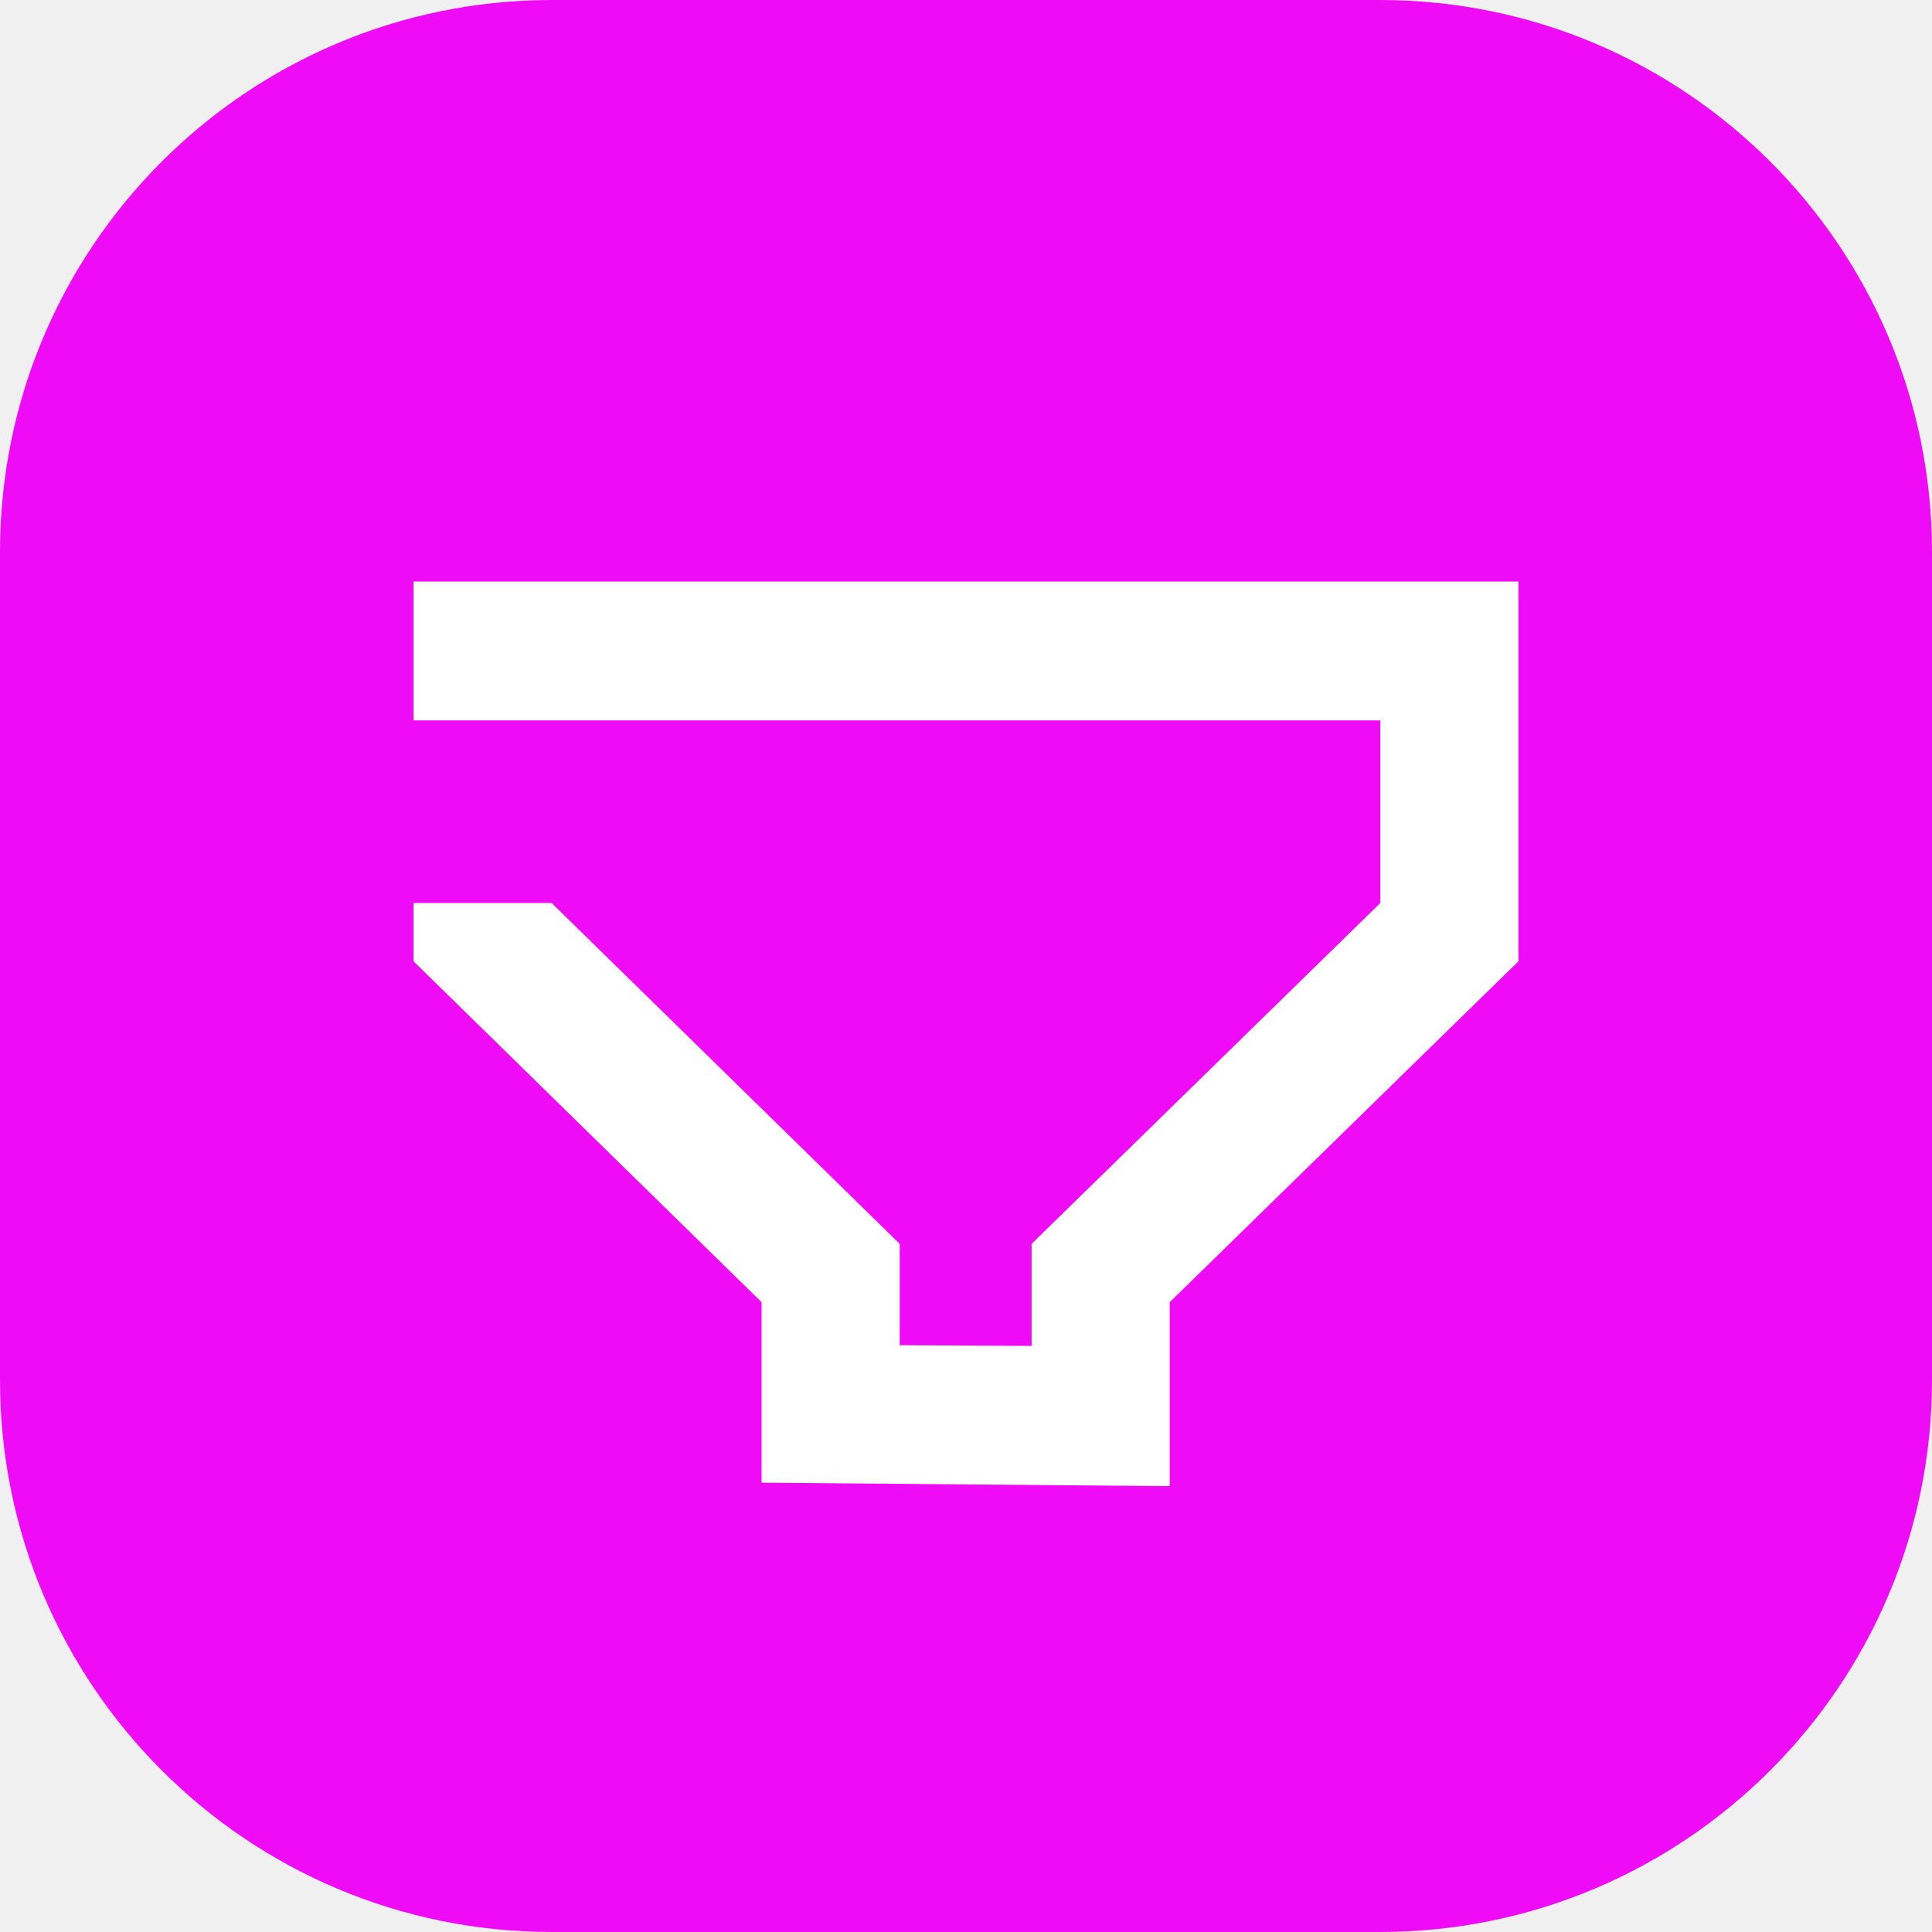
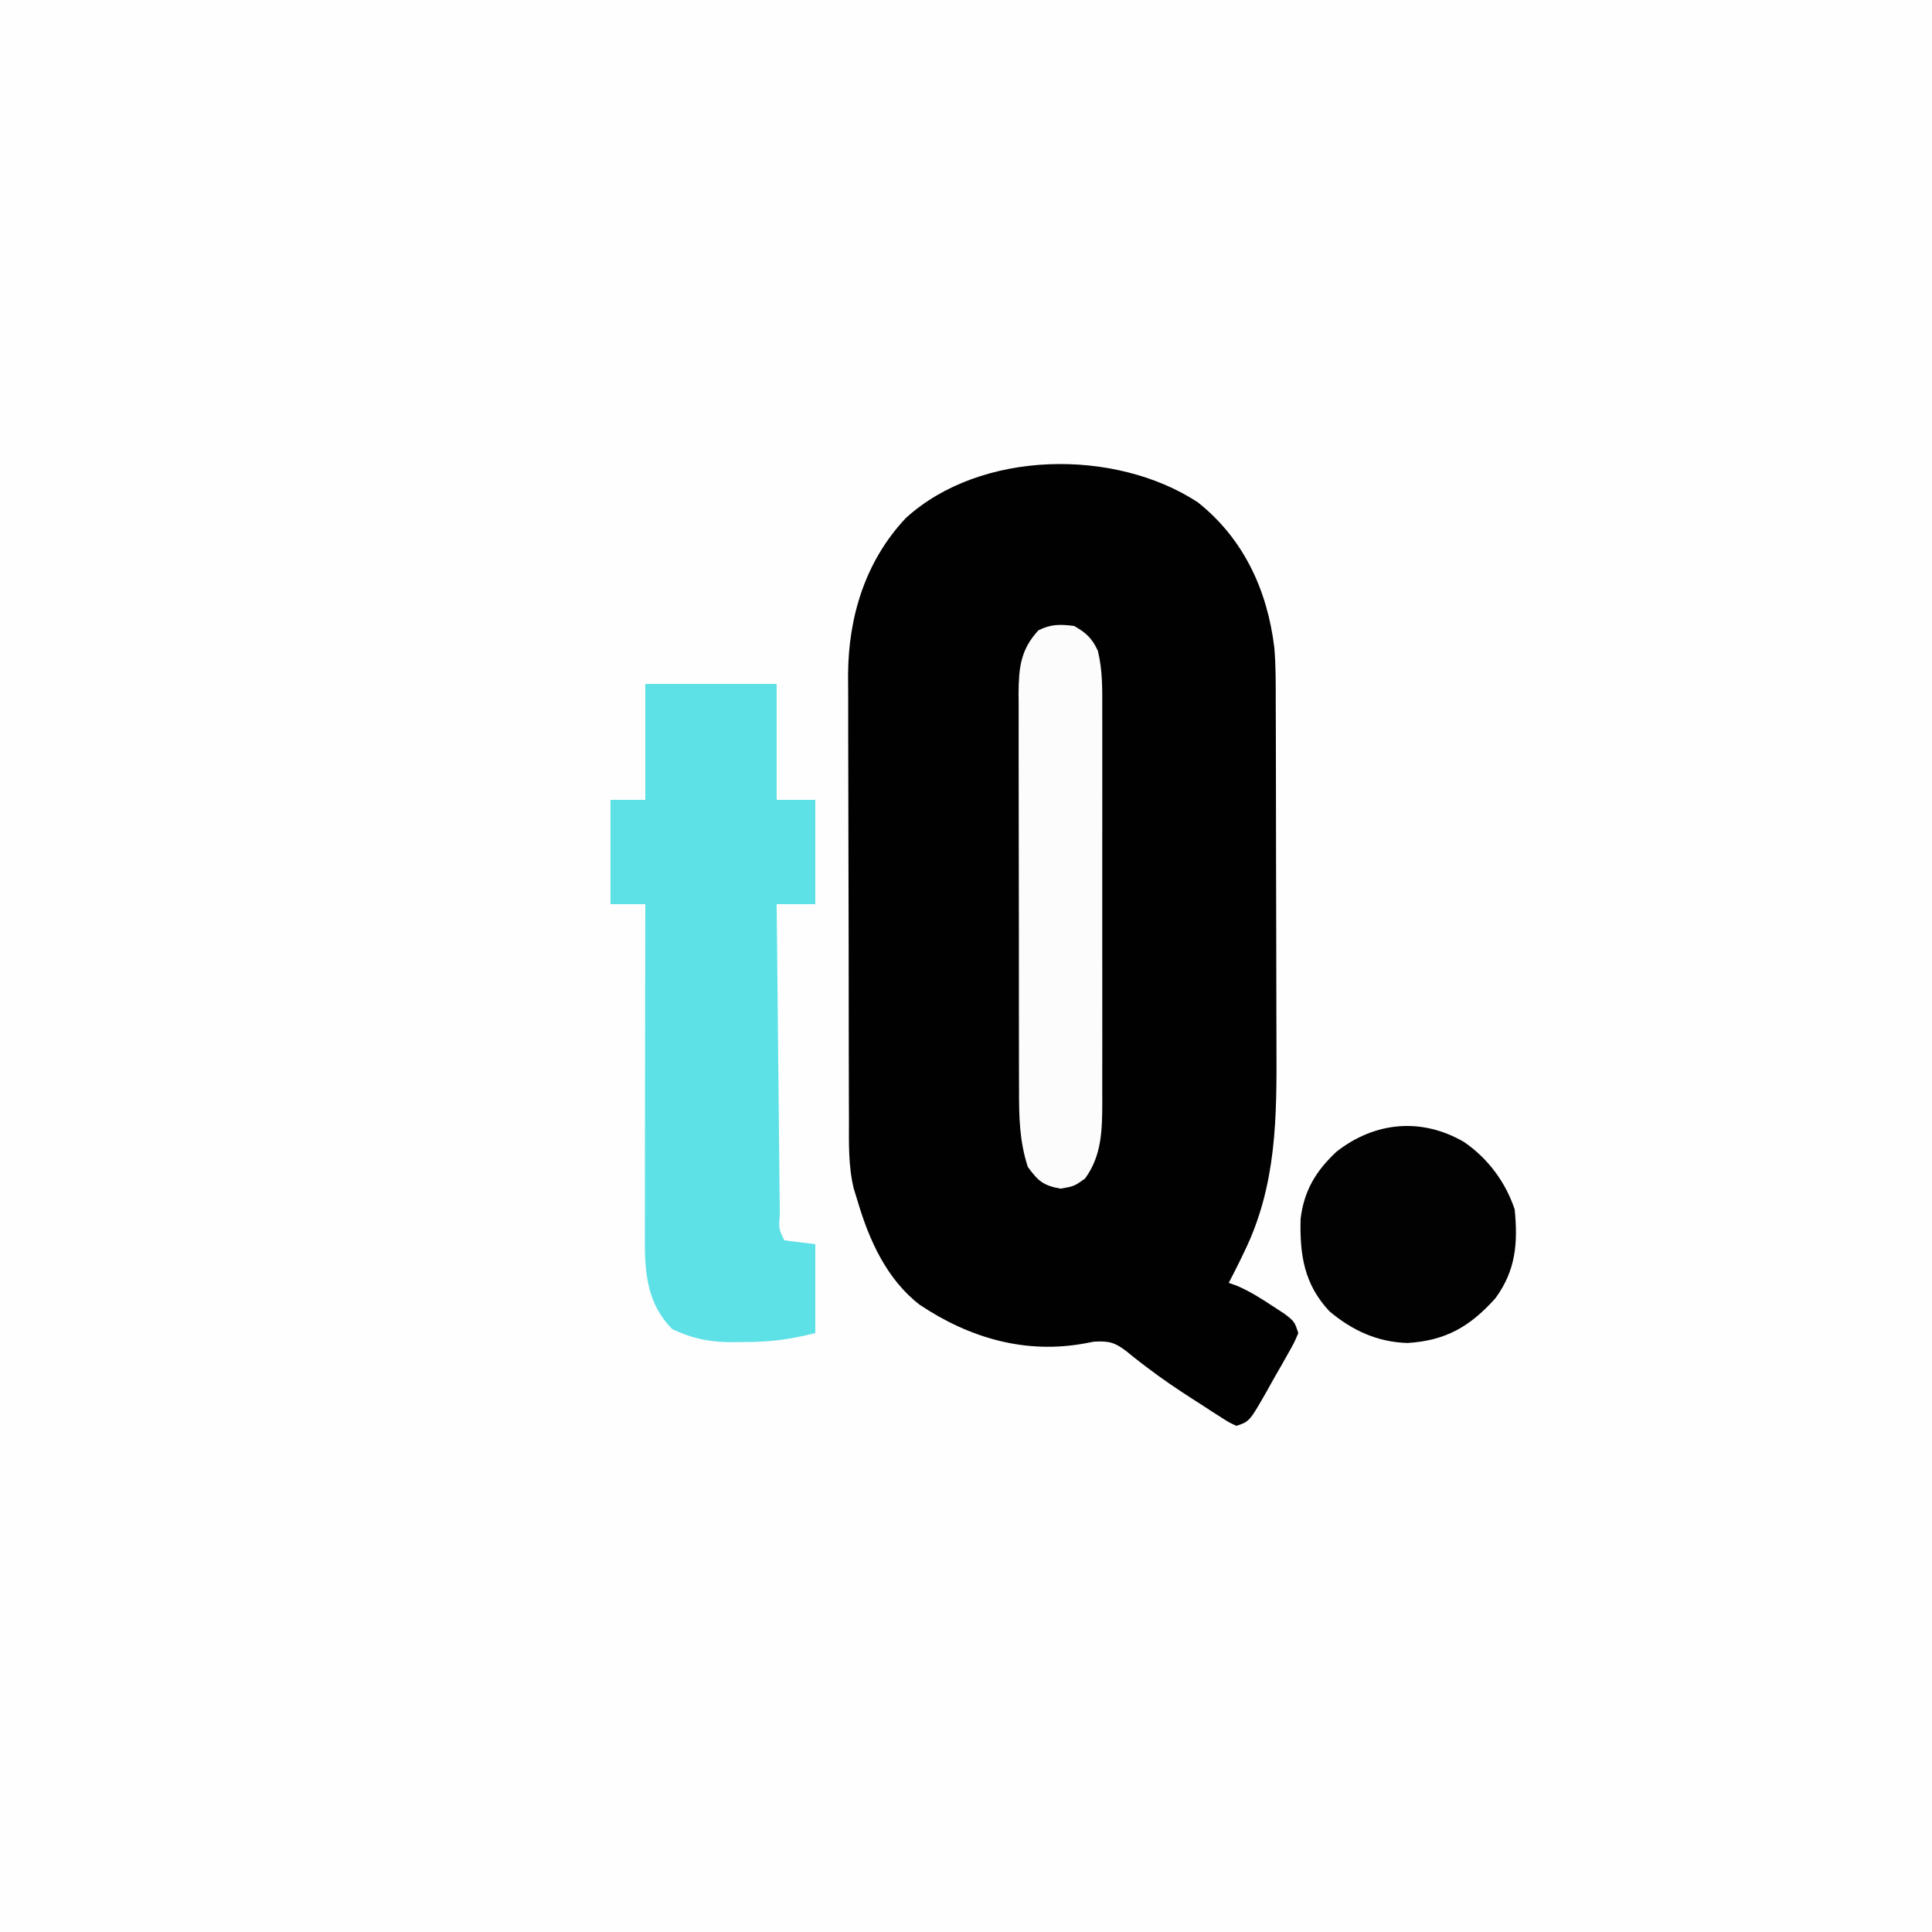
- <svg xmlns="http://www.w3.org/2000/svg" width="300" height="300" viewBox="0 0 300 300" fill="none">
-   <path d="M214.286 0H85.714C38.376 0 0 38.376 0 85.714V214.286C0 261.624 38.376 300 85.714 300H214.286C261.624 300 300 261.624 300 214.286V85.714C300 38.376 261.624 0 214.286 0Z" fill="#EF0BF5" />
-   <path d="M64.214 90.301V111.862H214.339V140.214L160.187 193.146V208.993L139.705 208.885V193.146L85.66 140.214H64.214V149.269L118.259 202.202V230.23L181.634 230.769V202.202L235.786 149.269V90.301H64.214Z" fill="white" />
+ <svg xmlns="http://www.w3.org/2000/svg" version="1.1" width="500" height="500">
+   <path d="M0 0 C165 0 330 0 500 0 C500 165 500 330 500 500 C335 500 170 500 0 500 C0 335 0 170 0 0 Z " fill="#FEFEFE" transform="translate(0,0)" />
+   <path d="M0 0 C11.846 9.413 17.986 22.715 19.786 37.564 C20.211 42.405 20.156 47.257 20.161 52.113 C20.169 53.903 20.169 53.903 20.176 55.728 C20.188 58.983 20.196 62.238 20.2 65.492 C20.203 67.535 20.207 69.577 20.212 71.62 C20.225 78.036 20.235 84.452 20.239 90.869 C20.243 98.226 20.261 105.584 20.29 112.941 C20.312 118.66 20.322 124.378 20.323 130.097 C20.324 133.497 20.33 136.897 20.348 140.298 C20.433 159.149 20.45 176.711 12 194 C11.6 194.829 11.201 195.658 10.789 196.512 C9.883 198.353 8.946 200.179 8 202 C8.696 202.249 9.392 202.498 10.109 202.754 C13.417 204.18 16.246 205.951 19.25 207.938 C20.307 208.627 21.364 209.317 22.453 210.027 C25 212 25 212 26 215 C24.968 217.436 24.968 217.436 23.359 220.289 C22.783 221.313 22.207 222.336 21.613 223.391 C20.998 224.458 20.384 225.525 19.75 226.625 C19.151 227.7 18.551 228.775 17.934 229.883 C13.384 237.872 13.384 237.872 10 239 C8.137 238.171 8.137 238.171 6.043 236.824 C4.879 236.083 4.879 236.083 3.691 235.327 C2.865 234.786 2.039 234.245 1.188 233.688 C0.339 233.146 -0.51 232.604 -1.384 232.046 C-5.386 229.467 -9.301 226.827 -13.086 223.938 C-13.7 223.473 -14.314 223.008 -14.946 222.529 C-16.074 221.66 -17.188 220.771 -18.282 219.86 C-21.431 217.425 -22.881 216.993 -26.91 217.223 C-27.586 217.351 -28.262 217.48 -28.958 217.613 C-44.517 220.565 -59.099 216.296 -71.996 207.664 C-80.451 201.149 -85.055 191.006 -88 181 C-88.341 179.9 -88.682 178.799 -89.033 177.665 C-90.503 171.696 -90.295 165.667 -90.291 159.554 C-90.297 158.206 -90.303 156.858 -90.311 155.51 C-90.328 151.868 -90.333 148.225 -90.335 144.582 C-90.336 142.299 -90.34 140.016 -90.346 137.733 C-90.364 129.748 -90.372 121.763 -90.371 113.778 C-90.369 106.369 -90.39 98.96 -90.422 91.55 C-90.448 85.163 -90.459 78.775 -90.458 72.387 C-90.457 68.584 -90.463 64.781 -90.484 60.978 C-90.504 57.394 -90.503 53.811 -90.489 50.227 C-90.486 48.309 -90.502 46.392 -90.52 44.474 C-90.413 29.509 -86.004 15.124 -75.562 4.062 C-56.239 -13.551 -21.454 -14.055 0 0 Z " fill="#010101" transform="translate(310,130)" />
+   <path d="M0 0 C11.22 0 22.44 0 34 0 C34 9.9 34 19.8 34 30 C37.3 30 40.6 30 44 30 C44 38.91 44 47.82 44 57 C40.7 57 37.4 57 34 57 C34.107 68.196 34.22 79.392 34.339 90.587 C34.395 95.785 34.448 100.983 34.497 106.181 C34.545 111.193 34.597 116.205 34.653 121.217 C34.673 123.134 34.692 125.051 34.709 126.967 C34.733 129.642 34.763 132.317 34.795 134.992 C34.803 136.193 34.803 136.193 34.812 137.418 C34.529 141.007 34.529 141.007 36 144 C38.64 144.33 41.28 144.66 44 145 C44 152.59 44 160.18 44 168 C37.227 169.693 32.273 170.337 25.5 170.312 C24.152 170.337 24.152 170.337 22.777 170.361 C16.826 170.366 12.409 169.523 7 167 C0.642 160.642 -0.11 152.886 -0.124 144.288 C-0.121 143.431 -0.117 142.573 -0.114 141.69 C-0.114 140.772 -0.114 139.855 -0.114 138.909 C-0.113 135.89 -0.106 132.871 -0.098 129.852 C-0.096 127.753 -0.094 125.654 -0.093 123.555 C-0.09 118.041 -0.08 112.527 -0.069 107.013 C-0.058 101.382 -0.054 95.752 -0.049 90.121 C-0.038 79.081 -0.021 68.04 0 57 C-2.97 57 -5.94 57 -9 57 C-9 48.09 -9 39.18 -9 30 C-6.03 30 -3.06 30 0 30 C0 20.1 0 10.2 0 0 Z " fill="#5EE1E6" transform="translate(167,177)" />
+   <path d="M0 0 C3.112 1.798 4.606 3.152 6.121 6.414 C7.378 11.542 7.278 16.491 7.259 21.753 C7.262 22.931 7.266 24.109 7.269 25.323 C7.277 28.542 7.275 31.761 7.269 34.98 C7.264 38.358 7.268 41.737 7.271 45.115 C7.275 50.789 7.27 56.463 7.261 62.137 C7.25 68.682 7.253 75.227 7.264 81.772 C7.273 87.404 7.275 93.037 7.27 98.669 C7.266 102.027 7.266 105.386 7.273 108.744 C7.278 112.492 7.27 116.24 7.259 119.988 C7.263 121.09 7.267 122.193 7.271 123.329 C7.232 130.481 7.166 137.029 2.812 143 C0 145 0 145 -3.5 145.625 C-7.994 144.822 -9.321 143.673 -12 140 C-14.194 133.276 -14.29 126.928 -14.275 119.896 C-14.28 118.705 -14.285 117.514 -14.29 116.286 C-14.302 113.04 -14.304 109.795 -14.302 106.549 C-14.301 103.833 -14.305 101.117 -14.31 98.4 C-14.321 91.992 -14.322 85.583 -14.316 79.175 C-14.31 72.574 -14.322 65.974 -14.343 59.373 C-14.361 53.692 -14.367 48.011 -14.364 42.33 C-14.362 38.943 -14.364 35.556 -14.378 32.169 C-14.391 28.394 -14.384 24.62 -14.372 20.845 C-14.38 19.729 -14.388 18.613 -14.395 17.463 C-14.351 10.923 -13.907 6.115 -9.25 1.125 C-5.96 -0.52 -3.629 -0.446 0 0 Z " fill="#FCFCFC" transform="translate(278,162)" />
+   <path d="M0 0 C6.139 4.241 10.684 10.326 13.047 17.414 C13.905 26.155 13.331 33.213 8.047 40.414 C1.428 47.788 -4.848 51.374 -14.703 51.977 C-22.464 51.76 -29.031 48.733 -34.934 43.738 C-41.432 36.759 -42.599 29.228 -42.359 19.887 C-41.506 12.591 -38.396 7.443 -33.078 2.477 C-23.219 -5.265 -11.068 -6.474 0 0 Z " fill="#020202" transform="translate(378.9531,295.5859)" />
</svg>
